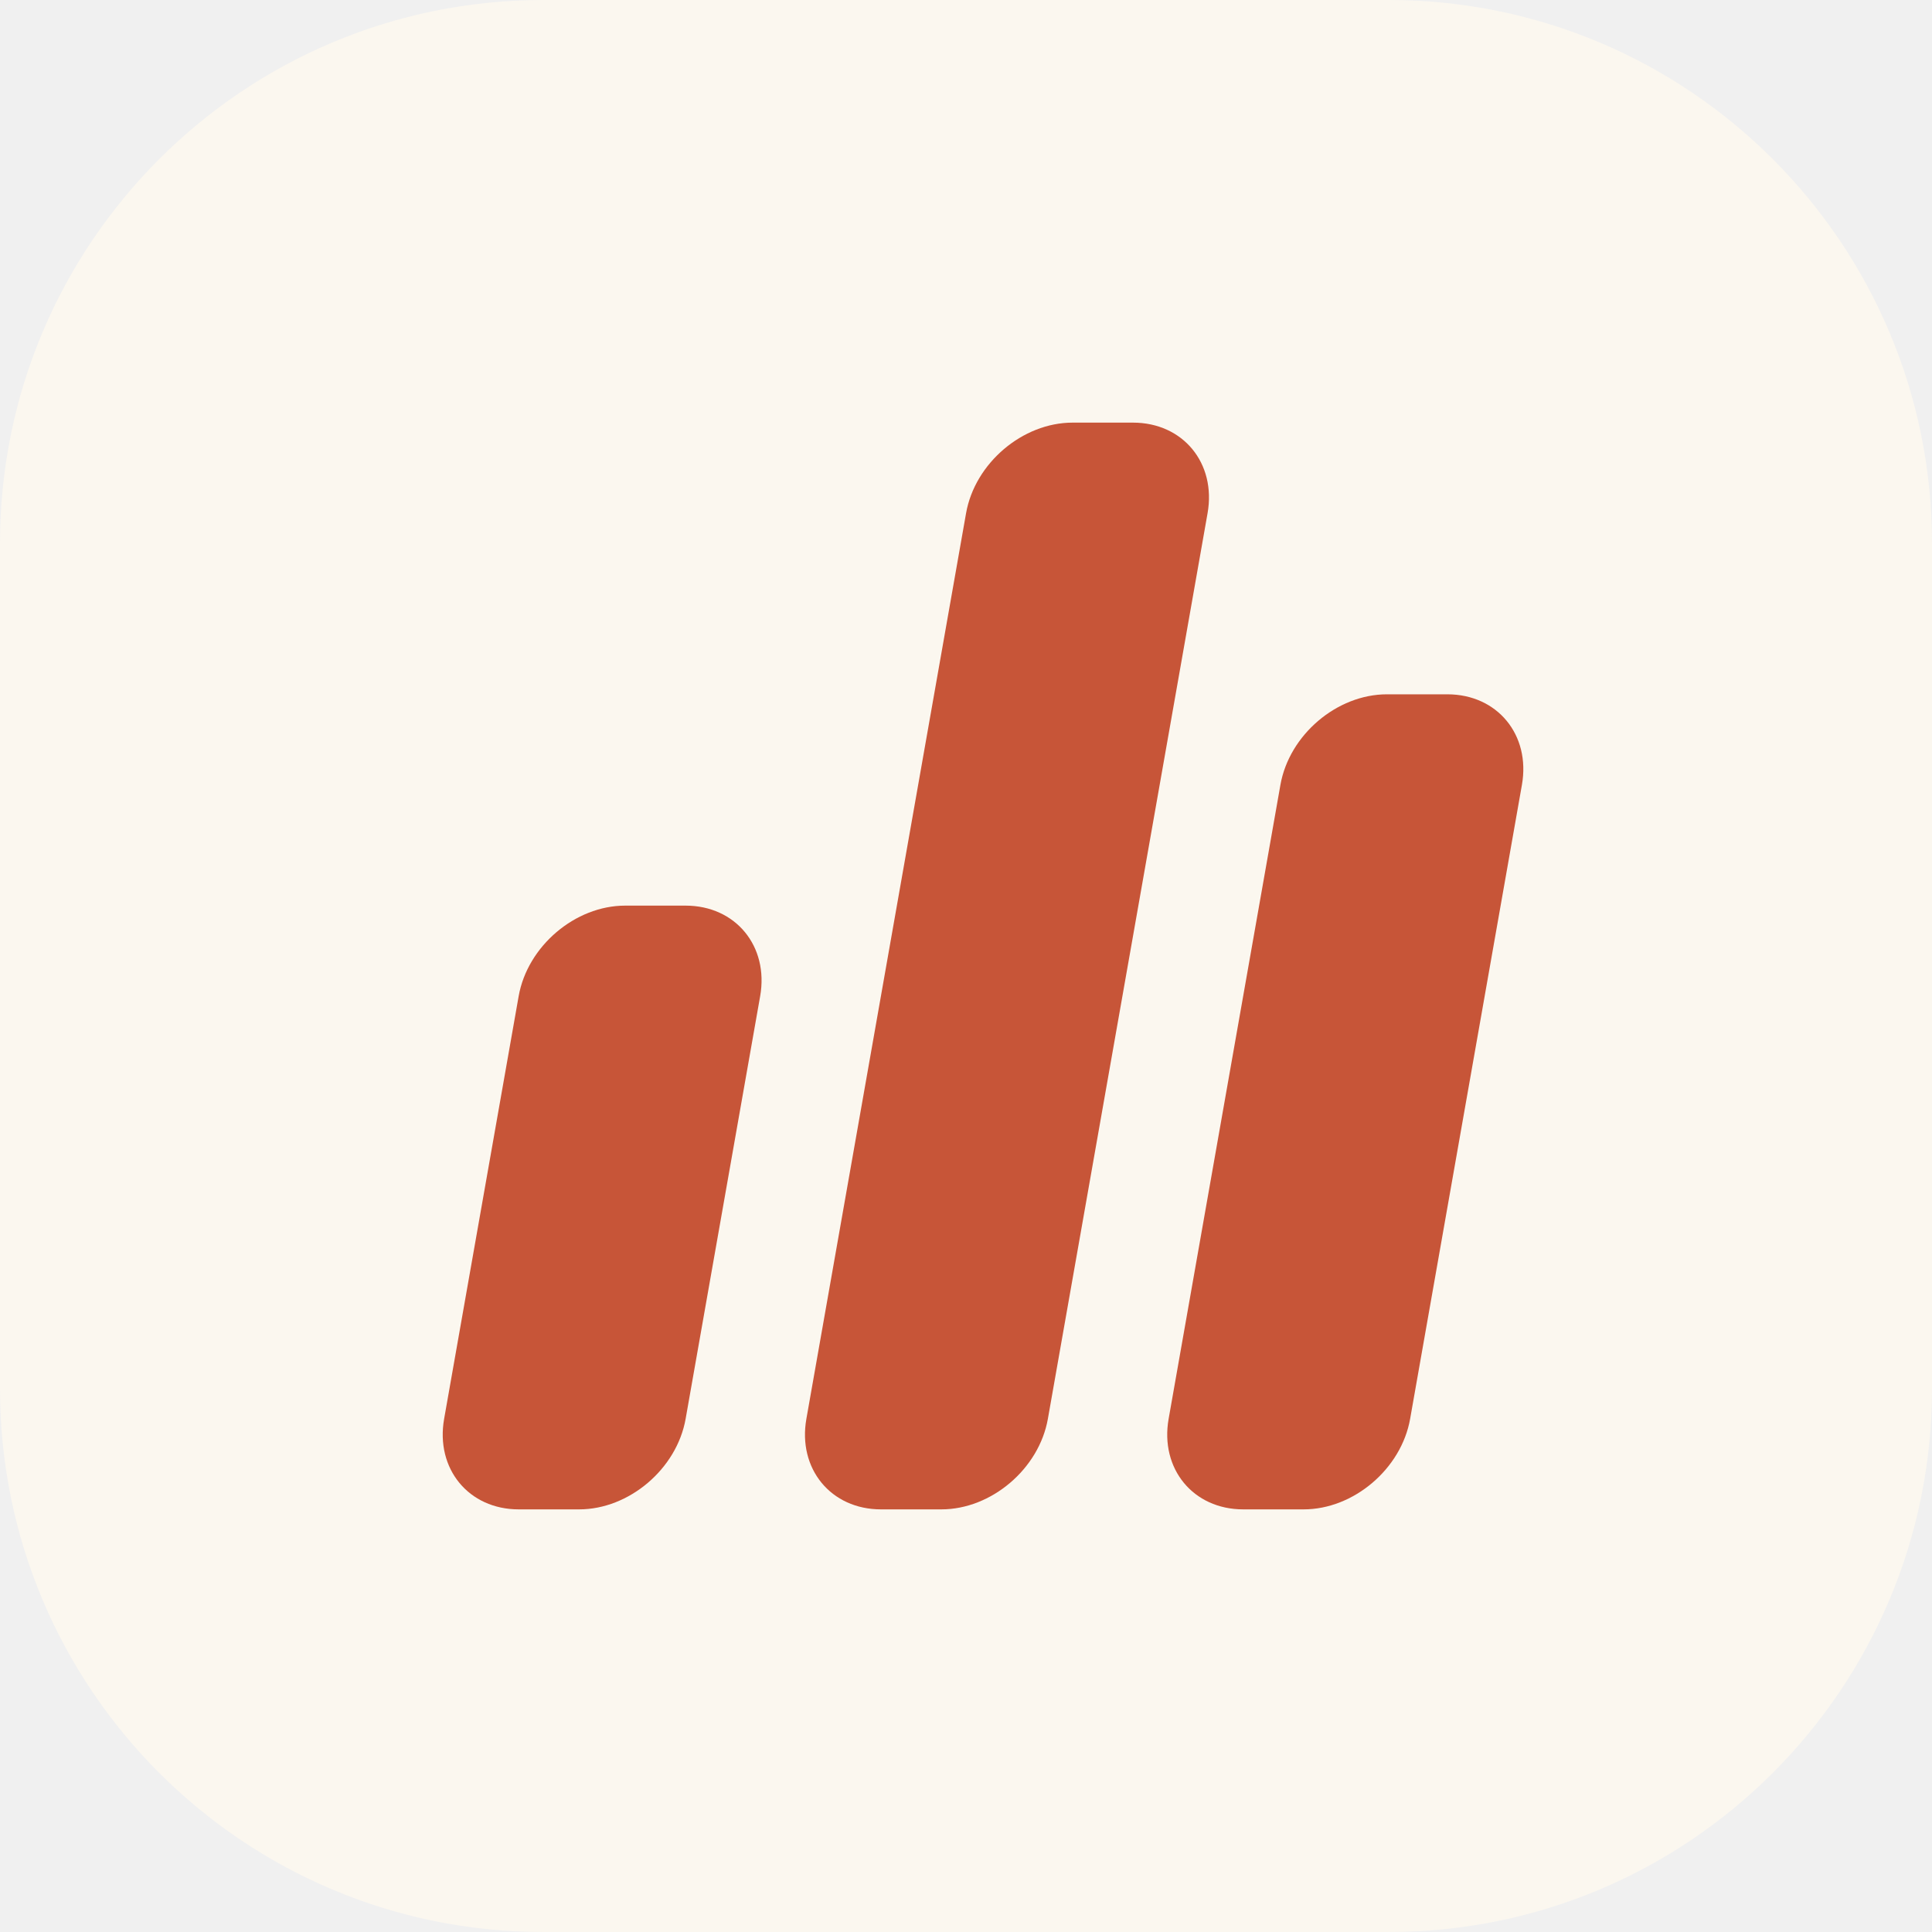
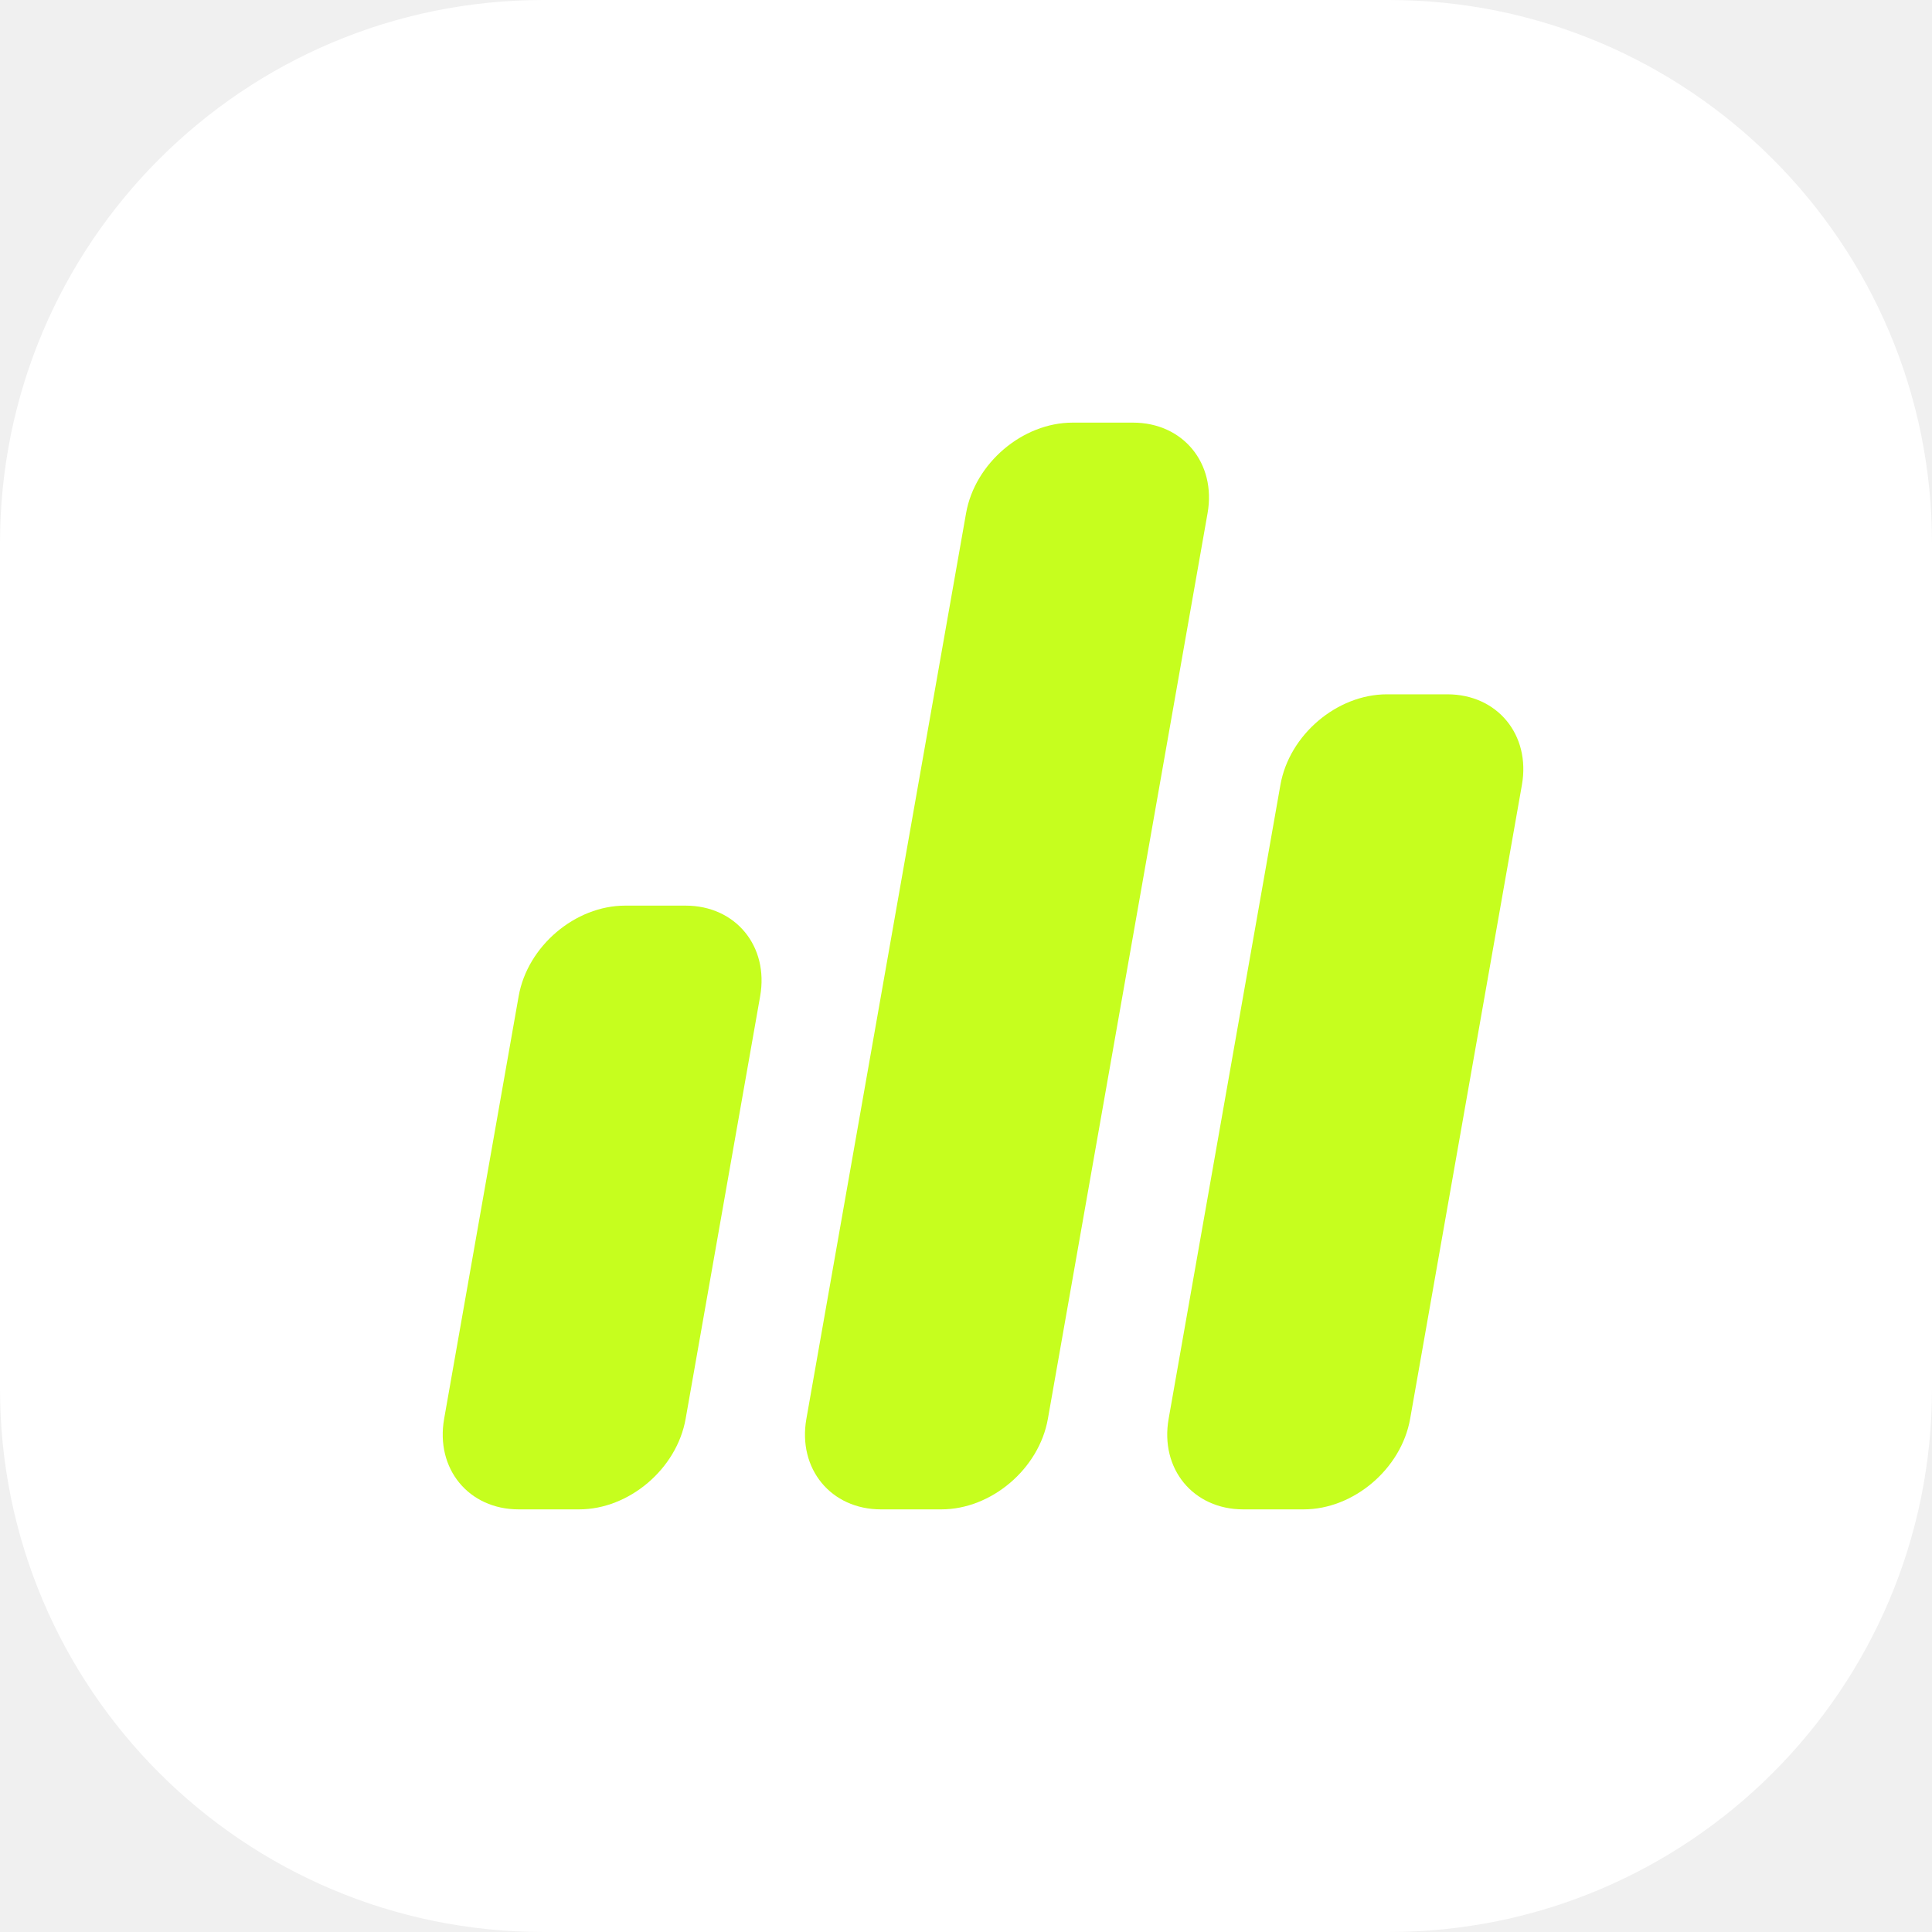
<svg xmlns="http://www.w3.org/2000/svg" viewBox="0 0 64 64">
-   <rect width="64" height="64" rx="18" fill="#fbf7ef" />
-   <g fill="#c75538" transform="skewX(-10) translate(6 0)">
+   <rect width="64" height="64" rx="18" fill="#ffffff" />
+   <g fill="#C6FE1E" transform="skewX(-10) translate(6 0)">
    <rect x="17" y="30" width="8" height="20" rx="3" />
    <rect x="29" y="14" width="8" height="36" rx="3" />
    <rect x="41" y="23" width="8" height="27" rx="3" />
  </g>
</svg>
